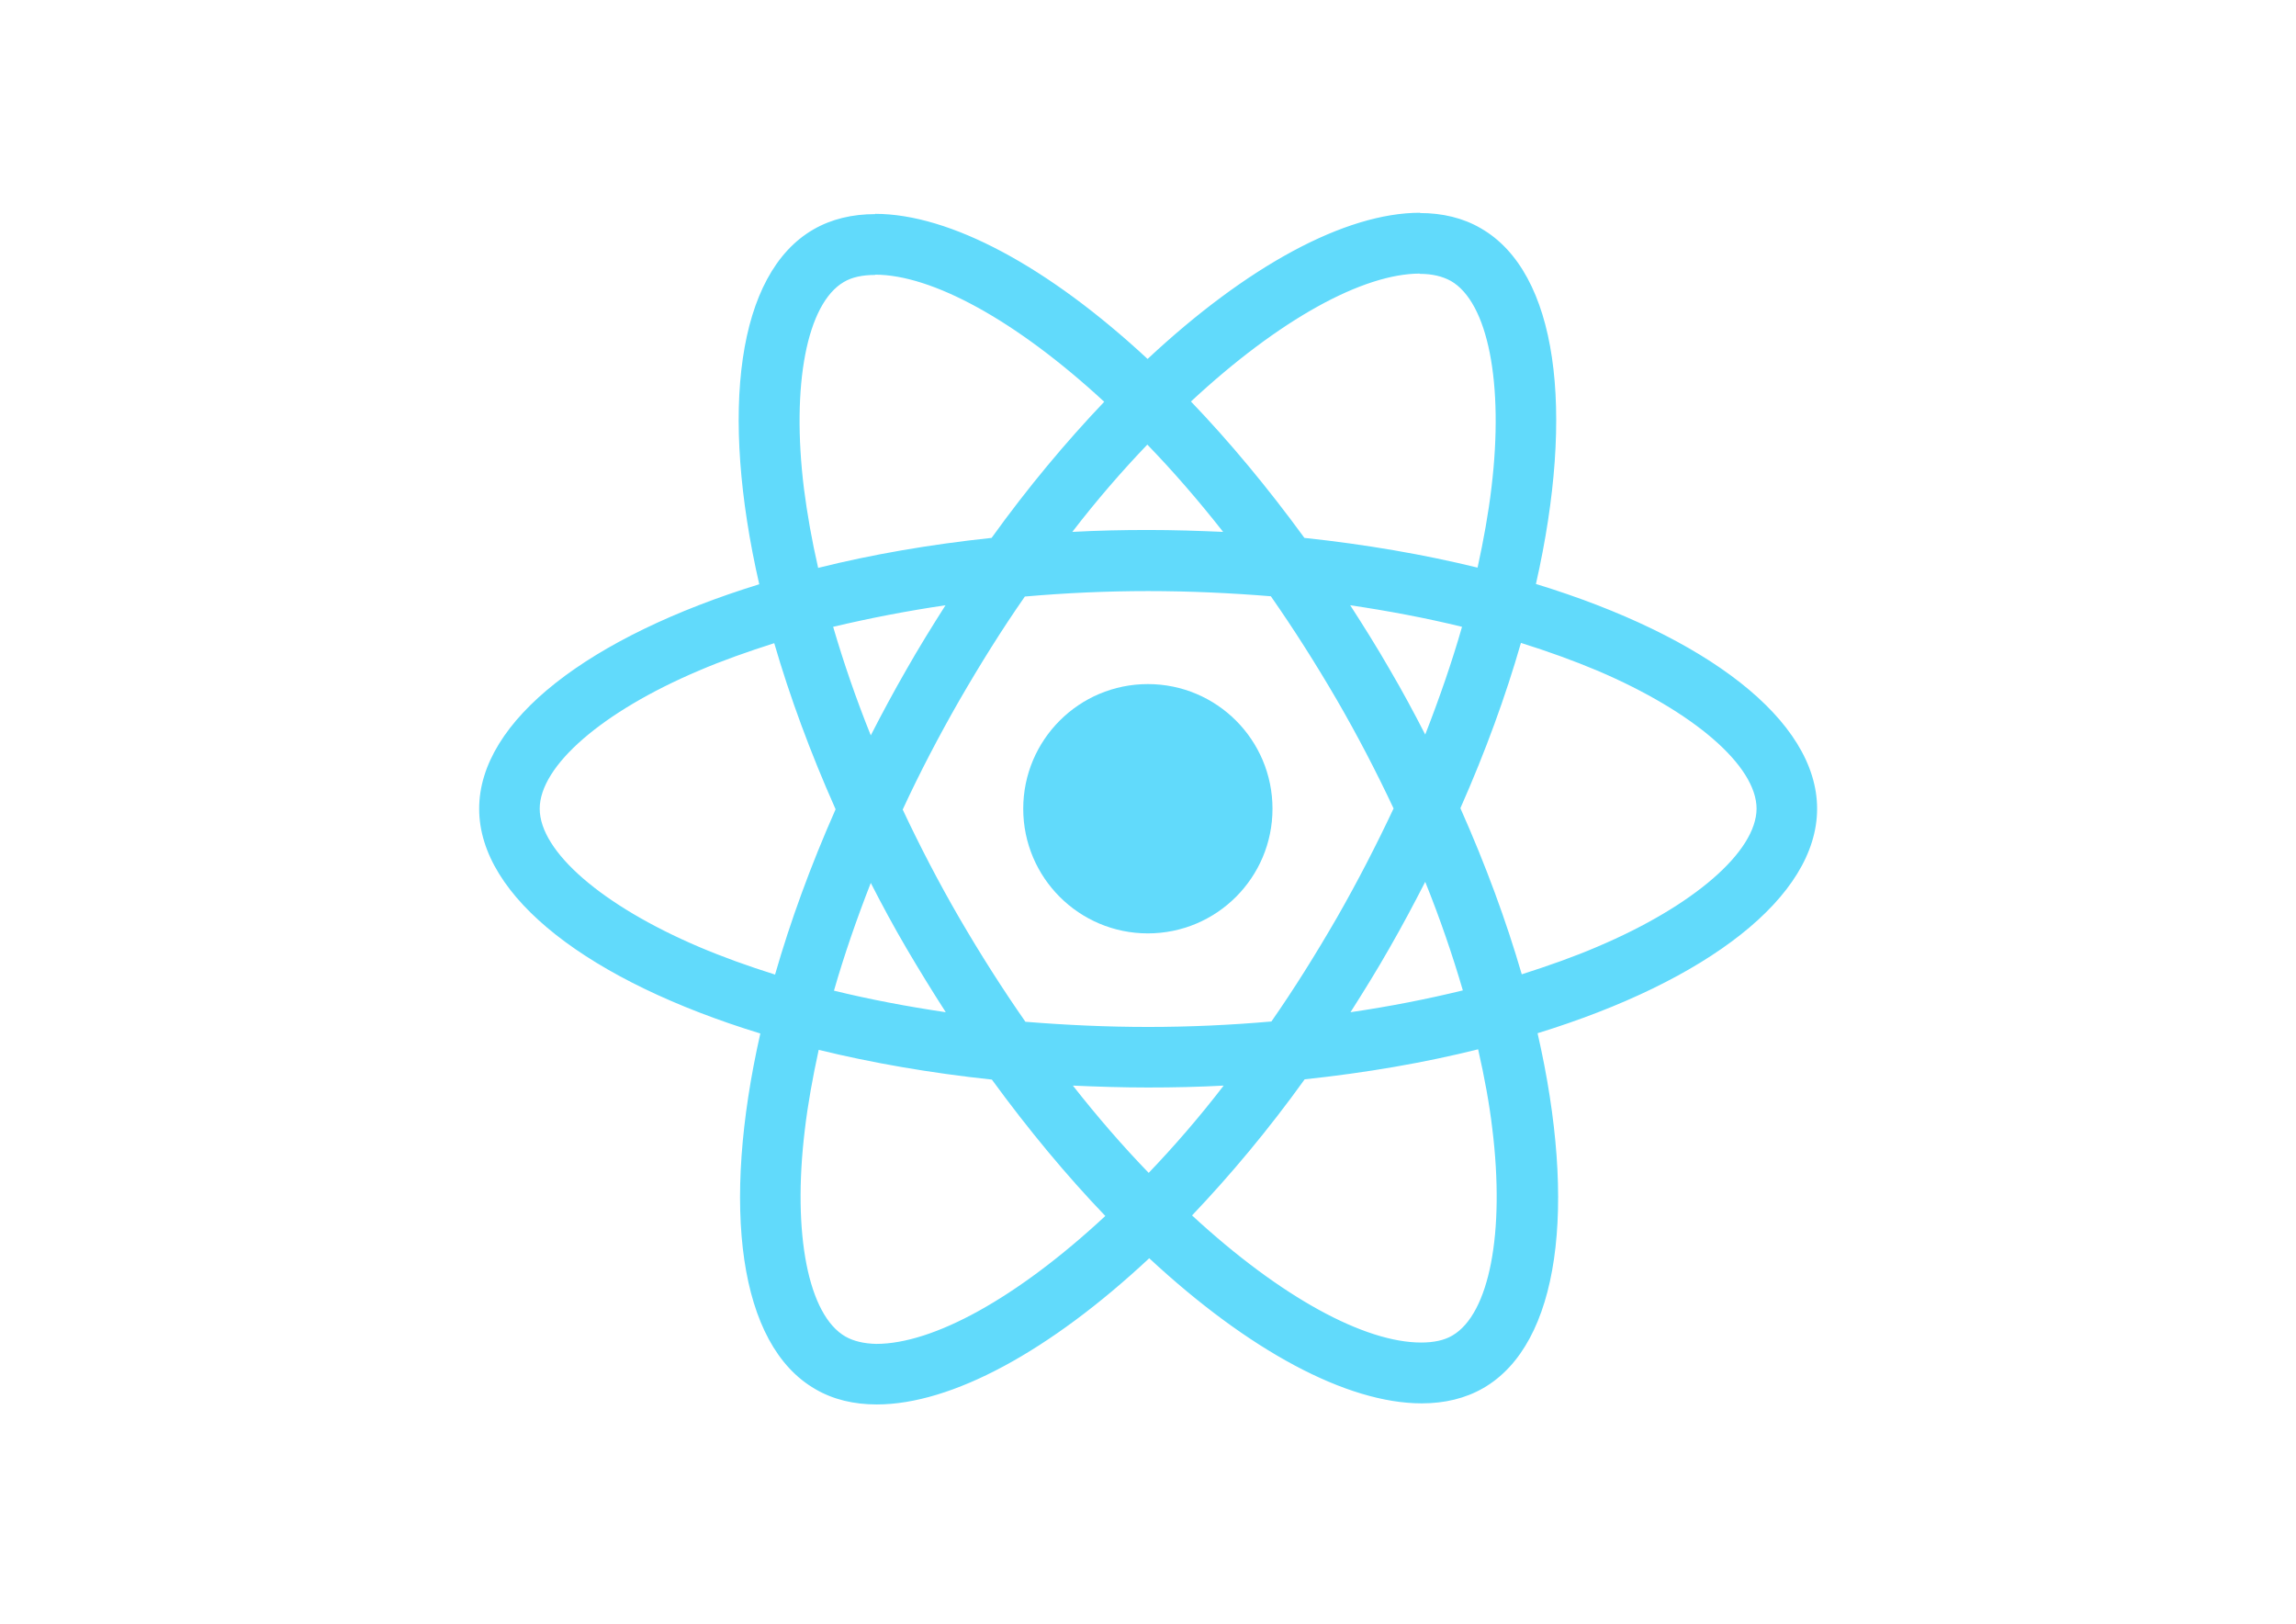
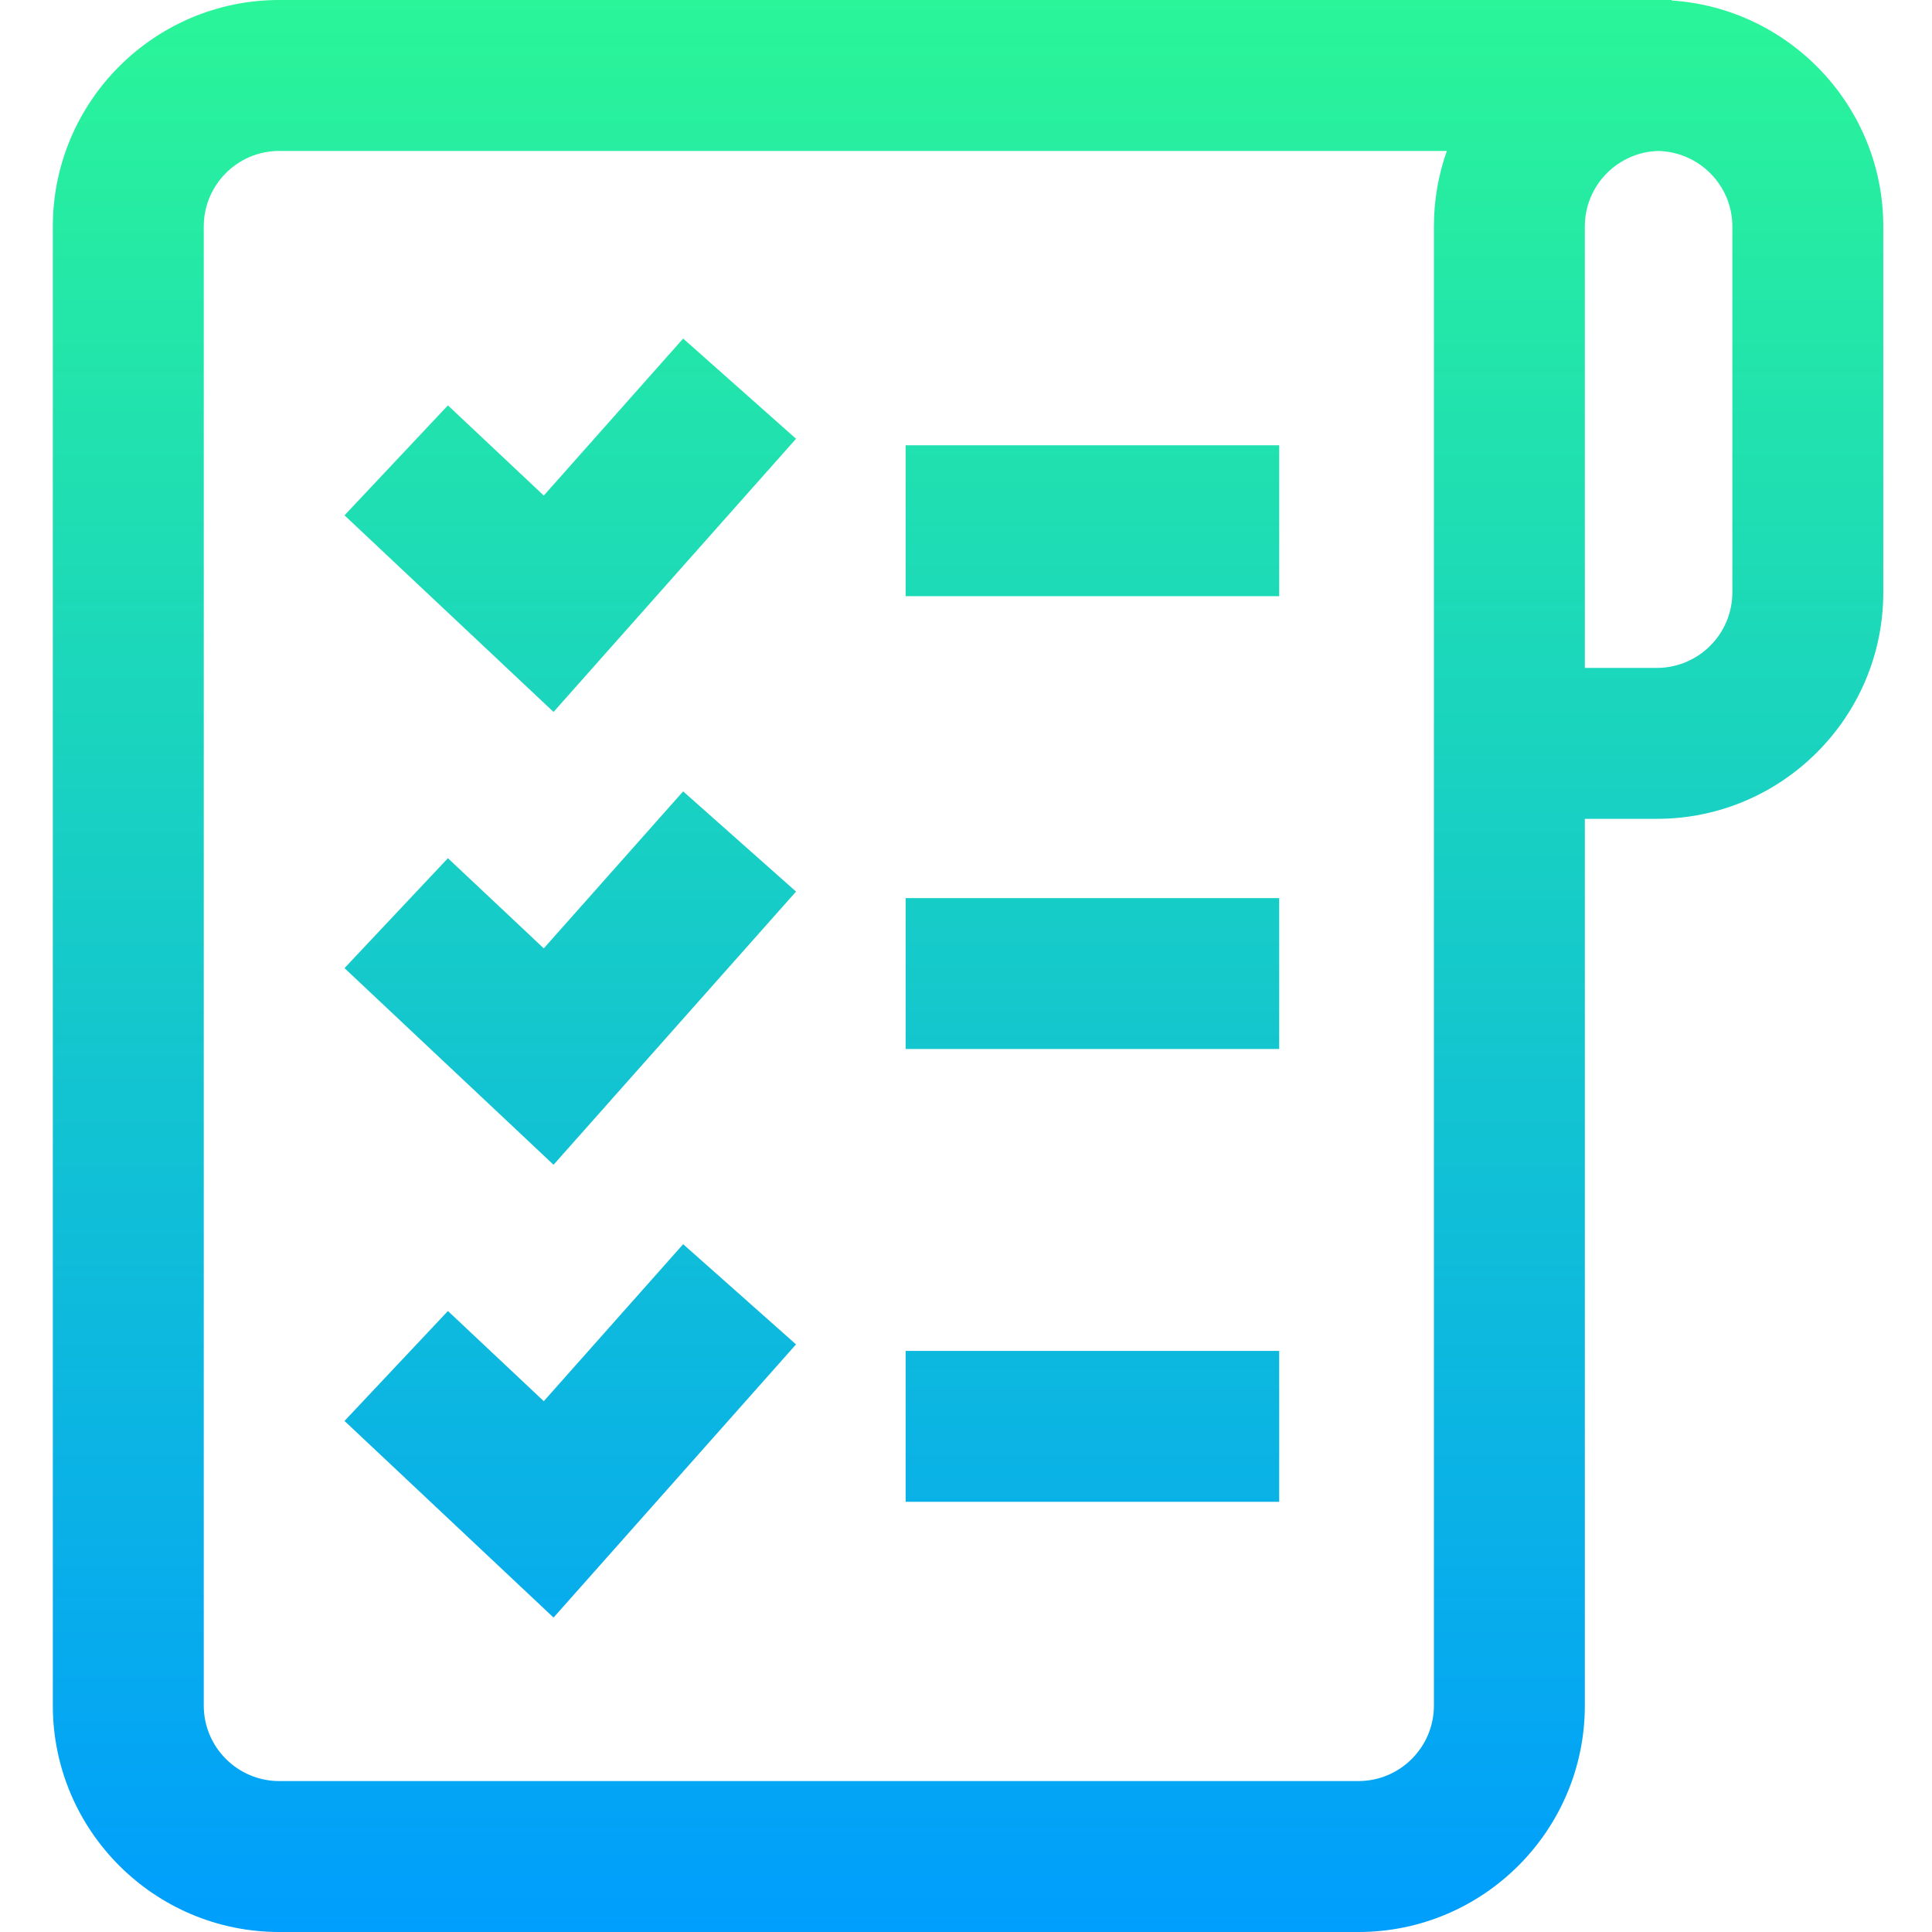
- <svg xmlns="http://www.w3.org/2000/svg" viewBox="0 0 841.9 595.3">
-   <g fill="#61DAFB">
-     <path d="M666.3 296.5c0-32.5-40.7-63.3-103.1-82.4 14.4-63.6 8-114.2-20.2-130.4-6.5-3.8-14.1-5.6-22.4-5.6v22.3c4.6 0 8.3.9 11.4 2.6 13.6 7.8 19.5 37.5 14.9 75.7-1.1 9.4-2.9 19.3-5.1 29.4-19.6-4.8-41-8.5-63.5-10.9-13.5-18.5-27.5-35.3-41.6-50 32.6-30.3 63.2-46.9 84-46.9V78c-27.5 0-63.5 19.6-99.9 53.6-36.4-33.8-72.4-53.2-99.9-53.2v22.3c20.7 0 51.4 16.5 84 46.6-14 14.7-28 31.4-41.3 49.9-22.6 2.4-44 6.1-63.6 11-2.3-10-4-19.7-5.2-29-4.7-38.2 1.1-67.9 14.6-75.8 3-1.8 6.9-2.6 11.5-2.6V78.5c-8.4 0-16 1.8-22.6 5.6-28.1 16.2-34.4 66.7-19.9 130.1-62.2 19.2-102.7 49.9-102.7 82.3 0 32.5 40.7 63.3 103.1 82.4-14.4 63.6-8 114.2 20.2 130.4 6.5 3.8 14.1 5.6 22.5 5.6 27.5 0 63.5-19.6 99.9-53.6 36.4 33.8 72.4 53.2 99.9 53.2 8.4 0 16-1.8 22.6-5.6 28.1-16.2 34.4-66.7 19.9-130.1 62-19.1 102.5-49.9 102.5-82.3zm-130.2-66.7c-3.7 12.9-8.3 26.2-13.5 39.5-4.1-8-8.4-16-13.1-24-4.6-8-9.5-15.8-14.4-23.4 14.2 2.1 27.9 4.7 41 7.9zm-45.8 106.5c-7.8 13.5-15.8 26.3-24.1 38.2-14.9 1.3-30 2-45.2 2-15.1 0-30.2-.7-45-1.9-8.3-11.9-16.4-24.6-24.2-38-7.6-13.1-14.5-26.4-20.8-39.8 6.2-13.4 13.2-26.8 20.7-39.9 7.8-13.5 15.8-26.3 24.1-38.2 14.9-1.3 30-2 45.2-2 15.1 0 30.2.7 45 1.9 8.3 11.9 16.4 24.6 24.2 38 7.6 13.1 14.5 26.4 20.8 39.8-6.3 13.4-13.2 26.8-20.7 39.9zm32.3-13c5.4 13.4 10 26.8 13.8 39.8-13.1 3.2-26.9 5.9-41.2 8 4.9-7.7 9.8-15.6 14.4-23.7 4.6-8 8.9-16.1 13-24.1zM421.2 430c-9.3-9.6-18.6-20.3-27.8-32 9 .4 18.2.7 27.5.7 9.4 0 18.7-.2 27.8-.7-9 11.7-18.3 22.4-27.5 32zm-74.4-58.9c-14.2-2.1-27.9-4.7-41-7.9 3.7-12.9 8.3-26.2 13.5-39.5 4.1 8 8.4 16 13.1 24 4.7 8 9.5 15.8 14.4 23.4zM420.7 163c9.3 9.6 18.6 20.3 27.8 32-9-.4-18.2-.7-27.5-.7-9.4 0-18.7.2-27.8.7 9-11.7 18.3-22.4 27.5-32zm-74 58.9c-4.9 7.7-9.8 15.6-14.4 23.7-4.6 8-8.9 16-13 24-5.4-13.4-10-26.8-13.8-39.8 13.1-3.1 26.9-5.8 41.2-7.9zm-90.5 125.2c-35.4-15.1-58.3-34.9-58.3-50.6 0-15.7 22.9-35.6 58.3-50.6 8.6-3.7 18-7 27.7-10.1 5.7 19.6 13.2 40 22.5 60.9-9.2 20.8-16.6 41.1-22.2 60.6-9.9-3.1-19.3-6.5-28-10.2zM310 490c-13.6-7.8-19.5-37.5-14.9-75.7 1.1-9.4 2.9-19.3 5.1-29.4 19.6 4.8 41 8.5 63.5 10.9 13.5 18.5 27.5 35.3 41.6 50-32.6 30.3-63.2 46.9-84 46.9-4.5-.1-8.3-1-11.3-2.7zm237.2-76.2c4.7 38.2-1.1 67.9-14.6 75.8-3 1.8-6.9 2.6-11.5 2.6-20.7 0-51.4-16.5-84-46.6 14-14.7 28-31.4 41.3-49.9 22.6-2.4 44-6.1 63.6-11 2.3 10.1 4.1 19.8 5.2 29.1zm38.5-66.7c-8.6 3.7-18 7-27.7 10.1-5.7-19.6-13.2-40-22.5-60.9 9.2-20.8 16.6-41.1 22.2-60.6 9.9 3.1 19.3 6.5 28.1 10.2 35.4 15.1 58.3 34.9 58.3 50.6-.1 15.7-23 35.6-58.4 50.6zM320.8 78.4z" />
-     <circle cx="420.9" cy="296.5" r="45.7" />
-     <path d="M520.5 78.1z" />
-   </g>
+ <svg xmlns="http://www.w3.org/2000/svg" height="512pt" viewBox="-13 0 511 512" width="512pt">
+   <linearGradient id="a" gradientUnits="userSpaceOnUse" x1="243.044" x2="243.044" y1="0" y2="512">
+     <stop offset="0" stop-color="#2af598" />
+     <stop offset="1" stop-color="#009efd" />
+   </linearGradient>
+   <path d="m325.5 158h-99v-40h99zm160.09-98.035v97.035c0 33.086-26.918 60-60 60h-19.09v235c0 33.086-26.914 60-60 60h-286c-33.086 0-60-26.914-60-60v-392c0-33.086 26.914-60 60-60h369v.133c31.258 2.059 56.07 28.109 56.09 59.832zm-115.664-19.965h-309.426c-11.027 0-20 8.973-20 20v392c0 11.027 8.973 20 20 20h286c11.027 0 20-8.973 20-20v-392c0-7.008 1.207-13.742 3.426-20zm75.664 19.977c-.008-10.844-8.75-19.703-19.59-19.969-10.797.266-19.5 9.133-19.5 19.992v117h19.09c11.027 0 20-8.973 20-20zm-248.133 56.301-29.914-26.555-36.934 41.605-25.406-23.898-27.406 29.137 55.398 52.105zm128.043 121.723h-99v40h99zm-128.043-1.723-29.914-26.555-36.934 41.605-25.406-23.898-27.406 29.137 55.398 52.105zm128.043 121.723h-99v40h99zm-128.043-1.723-29.914-26.555-36.934 41.605-25.406-23.898-27.406 29.137 55.398 52.105zm0 0" fill="url(#a)" />
</svg>
